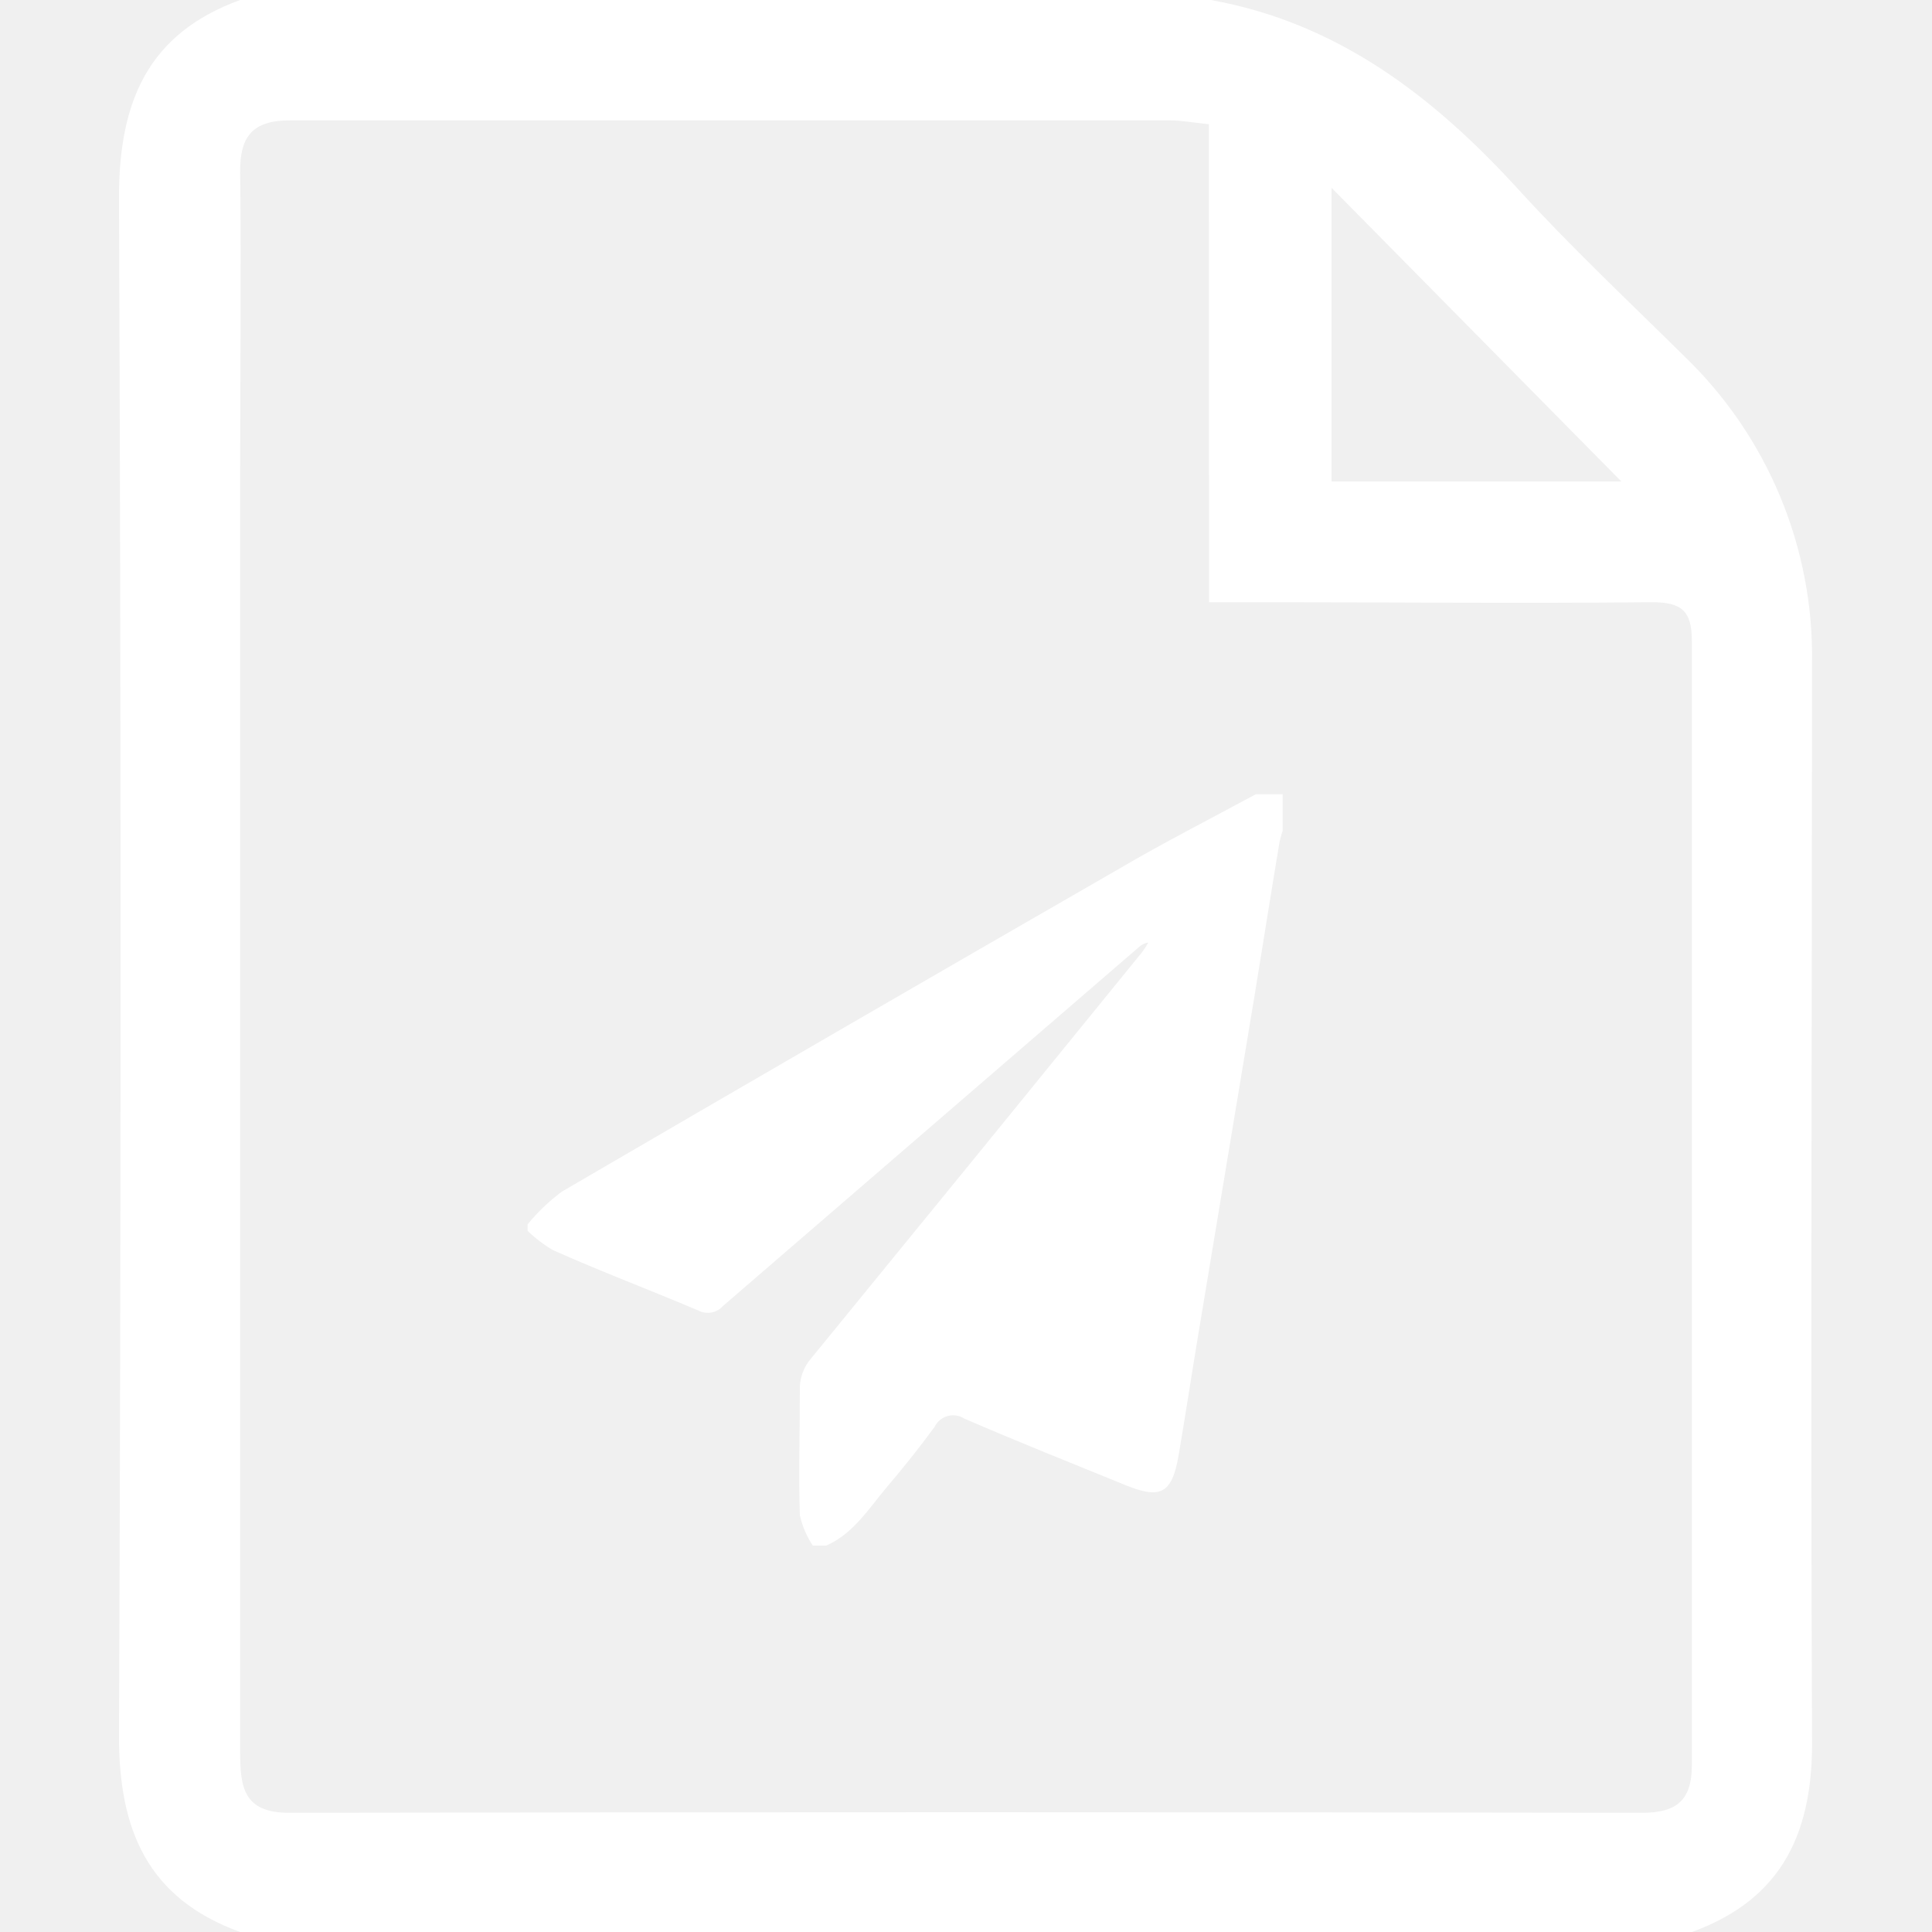
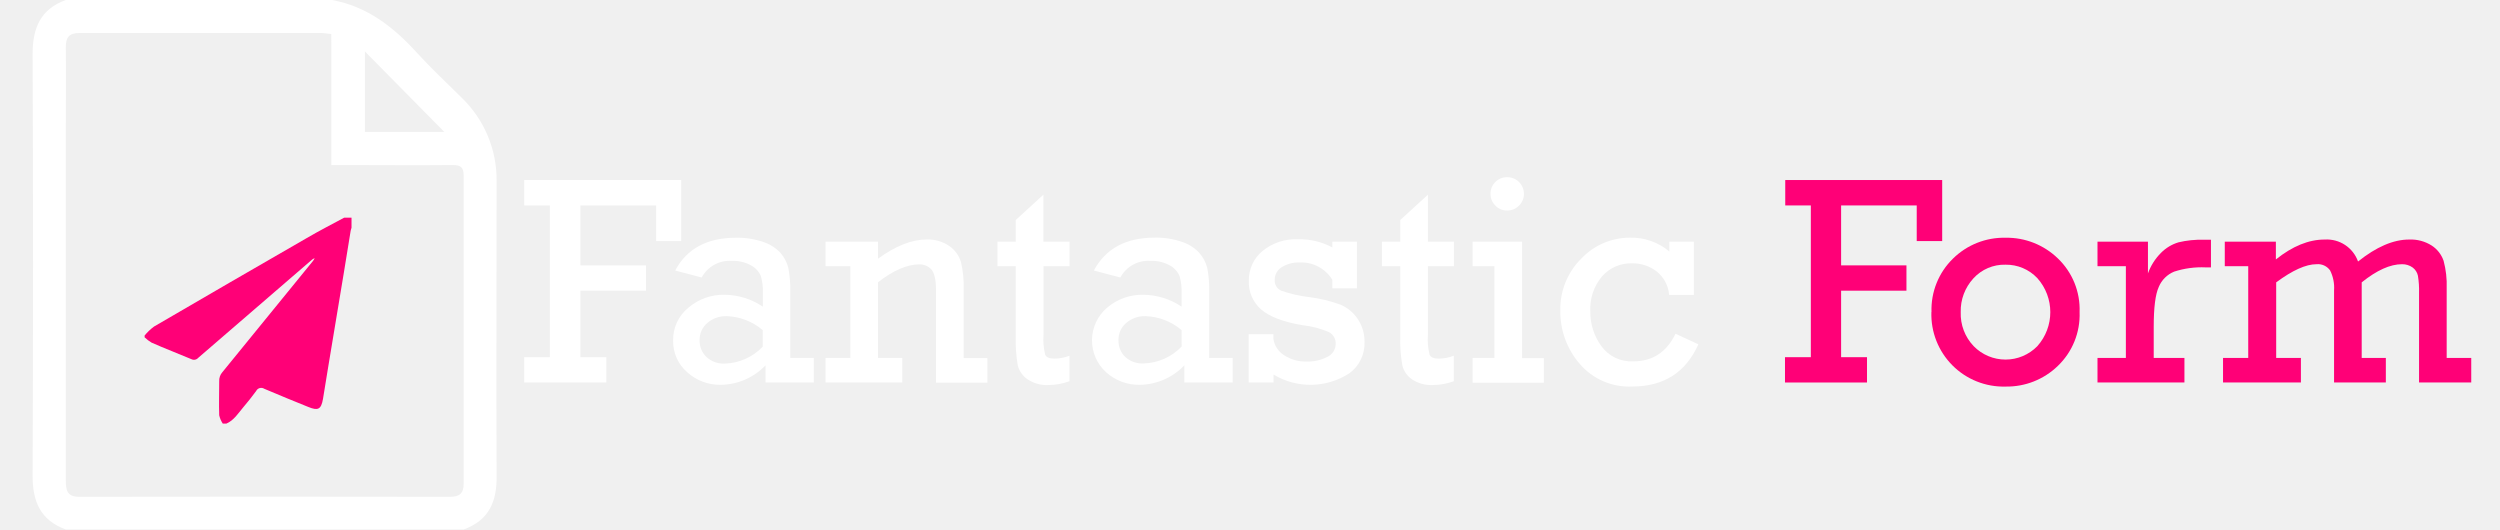
- <svg xmlns="http://www.w3.org/2000/svg" id="b53bbae7-6bc5-40de-b531-749d057ac50a" data-name="Capa 1" viewBox="0 0 100 100">
+ <svg xmlns="http://www.w3.org/2000/svg" id="f5ef1929-c160-458d-a599-eb2d42f38c9f" data-name="Capa 1" viewBox="0 0 472.16 100">
  <defs>
-     <style>.ac72bd22-49c6-4c49-ab45-93000b3e2830{fill:#fff;}</style>
+     <style>.a5211b10-824b-4f4b-baa0-b66d68d17ce4{fill:#f07;}.b53b6efe-bef0-4609-8ad5-fea39c96badb{fill:#fff;}</style>
  </defs>
-   <path class="ac72bd22-49c6-4c49-ab45-93000b3e2830" d="M65,41.11h1.39V43a5.32,5.32,0,0,0-.16.57c-.44,2.64-.86,5.29-1.29,7.94L62,69.21c-.34,2.05-.65,4.1-1,6.14s-1,2.23-2.77,1.51c-2.77-1.13-5.56-2.24-8.31-3.43a1.07,1.07,0,0,0-1.55.43C47.59,74.93,46.73,76,45.88,77s-1.71,2.4-3.12,3h-.69a4.74,4.74,0,0,1-.67-1.57c-.07-2.14,0-4.28,0-6.42A2.4,2.4,0,0,1,42,70.29q8.56-10.47,17.11-21a4.45,4.45,0,0,0,.33-.51,1,1,0,0,0-.5.25Q48.17,58.32,37.43,67.59a1.06,1.06,0,0,1-1.29.24c-2.49-1.06-5-2-7.51-3.12a7,7,0,0,1-1.32-1v-.34a10.07,10.07,0,0,1,1.77-1.69q14.4-8.4,28.84-16.71C60.24,43.61,62.63,42.39,65,41.11Z" />
-   <path class="ac72bd22-49c6-4c49-ab45-93000b3e2830" d="M87.57,100H12.43c-4.79-1.74-6.29-5.29-6.27-10.19q.16-39.81,0-79.62c0-4.9,1.48-8.45,6.27-10.19H62.67c6.58,1.18,11.53,5,15.9,9.78,2.73,3,5.71,5.79,8.6,8.65a21.55,21.55,0,0,1,6.62,15.91c0,18.49-.08,37,0,55.46C93.88,94.71,92.36,98.26,87.57,100Zm-25-93.57c-.87-.09-1.44-.2-2-.2-15.19,0-30.37,0-45.56,0-1.95,0-2.6.84-2.58,2.69.06,5.19,0,10.37,0,15.56q0,33.09,0,66.2c0,1.84.18,3.16,2.56,3.15q35-.06,70,0c1.76,0,2.58-.62,2.58-2.46q0-29.1,0-58.2c0-1.55-.53-2-2.06-2-6.82.07-13.63,0-20.45,0H62.58ZM83.92,24.92l-15-15.2v15.2Z" />
+   <path class="a5211b10-824b-4f4b-baa0-b66d68d17ce4" d="M65,41.11h1.39V43a5.32,5.32,0,0,0-.16.57c-.44,2.64-.86,5.29-1.29,7.94L62,69.21c-.34,2.05-.65,4.1-1,6.14s-1,2.23-2.77,1.51c-2.77-1.13-5.56-2.24-8.31-3.43a1.07,1.07,0,0,0-1.55.43C47.59,74.93,46.73,76,45.88,77s-1.71,2.4-3.12,3h-.69a4.74,4.74,0,0,1-.67-1.57c-.07-2.14,0-4.28,0-6.42A2.4,2.4,0,0,1,42,70.29q8.56-10.47,17.11-21a4.45,4.45,0,0,0,.33-.51,1,1,0,0,0-.5.25Q48.17,58.32,37.43,67.59a1.06,1.06,0,0,1-1.29.24c-2.49-1.06-5-2-7.51-3.12a7,7,0,0,1-1.32-1v-.34a10.07,10.07,0,0,1,1.77-1.69q14.4-8.4,28.84-16.71C60.24,43.61,62.63,42.39,65,41.11Z" />
+   <path class="b53b6efe-bef0-4609-8ad5-fea39c96badb" d="M87.57,100H12.43c-4.79-1.74-6.29-5.29-6.27-10.19q.16-39.81,0-79.62c0-4.9,1.48-8.45,6.27-10.19H62.67c6.58,1.18,11.53,5,15.9,9.78,2.73,3,5.71,5.79,8.6,8.65a21.55,21.55,0,0,1,6.62,15.91c0,18.49-.08,37,0,55.46C93.88,94.71,92.36,98.26,87.57,100Zm-25-93.57c-.87-.09-1.44-.2-2-.2-15.19,0-30.37,0-45.56,0-1.95,0-2.6.84-2.58,2.69.06,5.19,0,10.37,0,15.56q0,33.09,0,66.2c0,1.84.18,3.16,2.56,3.15q35-.06,70,0c1.76,0,2.58-.62,2.58-2.46q0-29.1,0-58.2c0-1.55-.53-2-2.06-2-6.82.07-13.63,0-20.45,0H62.58ZM83.92,24.92l-15-15.2v15.2Z" />
+   <path class="b53b6efe-bef0-4609-8ad5-fea39c96badb" d="M103.85,67.46V38.8H99V34h29.65V45.53h-4.73V38.8H109.62V50.12H122V54.9H109.62V67.46h4.89v4.78H99V67.46Z" />
+   <path class="b53b6efe-bef0-4609-8ad5-fea39c96badb" d="M153.7,67.6v4.64h-9.12V69a11.9,11.9,0,0,1-8.47,3.68,9.22,9.22,0,0,1-6.3-2.36,7.7,7.7,0,0,1-2.68-6A7.78,7.78,0,0,1,130,58.12a10.17,10.17,0,0,1,6.86-2.45,13.13,13.13,0,0,1,7.22,2.25V55.29a10.2,10.2,0,0,0-.38-3.14,4.07,4.07,0,0,0-1.8-2,7,7,0,0,0-3.7-.88,6,6,0,0,0-5.68,3.14l-5-1.32Q130.81,44.9,139,44.9a14.91,14.91,0,0,1,5.18.81,7.64,7.64,0,0,1,3.26,2.09,6.92,6.92,0,0,1,1.44,2.76,21.32,21.32,0,0,1,.37,4.73V67.6Zm-9.65-5.25a11,11,0,0,0-6.84-2.64A5.35,5.35,0,0,0,133.58,61a4.15,4.15,0,0,0-1.45,3.27,4.22,4.22,0,0,0,1.28,3.14,4.73,4.73,0,0,0,3.47,1.26,10.32,10.32,0,0,0,7.17-3.19Z" />
+   <path class="b53b6efe-bef0-4609-8ad5-fea39c96badb" d="M165.82,45.64v3.22q5-3.63,9.17-3.63a7.15,7.15,0,0,1,4.28,1.22,5.67,5.67,0,0,1,2.21,3,19.35,19.35,0,0,1,.52,5.18v13h4.48v4.64h-9.7V54.85c0-2-.3-3.33-.91-4a3,3,0,0,0-2.22-.92q-3.47,0-7.83,3.38V67.6h4.59v4.64H155.92V67.6h4.68V50.28h-4.68V45.64Z" />
+   <path class="b53b6efe-bef0-4609-8ad5-fea39c96badb" d="M188.38,50.28V45.64h3.46V41.55l5.22-4.78v8.87H202v4.64h-4.92V63.2A12.17,12.17,0,0,0,197.4,67c.23.49.8.73,1.72.73a7.73,7.73,0,0,0,2.86-.55V72a11.84,11.84,0,0,1-4,.72,6.5,6.5,0,0,1-3.88-1.06A4.51,4.51,0,0,1,192.22,69a27.28,27.28,0,0,1-.38-5.5V50.28Z" />
+   <path class="b53b6efe-bef0-4609-8ad5-fea39c96badb" d="M232.81,67.6v4.64h-9.13V69a11.87,11.87,0,0,1-8.46,3.68,9.22,9.22,0,0,1-6.3-2.36,8.12,8.12,0,0,1,.16-12.2,10.17,10.17,0,0,1,6.86-2.45,13.13,13.13,0,0,1,7.22,2.25V55.29a10.2,10.2,0,0,0-.38-3.14,4.07,4.07,0,0,0-1.8-2,7,7,0,0,0-3.7-.88,6,6,0,0,0-5.69,3.14l-5-1.32q3.33-6.21,11.49-6.21a14.91,14.91,0,0,1,5.18.81,7.64,7.64,0,0,1,3.26,2.09A6.92,6.92,0,0,1,228,50.56a21.32,21.32,0,0,1,.37,4.73V67.6Zm-9.65-5.25a11,11,0,0,0-6.84-2.64A5.35,5.35,0,0,0,212.69,61a4.15,4.15,0,0,0-1.45,3.27,4.25,4.25,0,0,0,1.27,3.14A4.77,4.77,0,0,0,216,68.64a10.32,10.32,0,0,0,7.17-3.19Z" />
+   <path class="b53b6efe-bef0-4609-8ad5-fea39c96badb" d="M235.83,72.24V63.12h4.67V64a4.34,4.34,0,0,0,2,3.07,7.23,7.23,0,0,0,4.19,1.21,8,8,0,0,0,4-.88A2.7,2.7,0,0,0,252.26,65,2.38,2.38,0,0,0,251,62.73a17.09,17.09,0,0,0-5-1.31c-3.66-.62-6.28-1.62-7.84-3A6.81,6.81,0,0,1,235.86,53a7.11,7.11,0,0,1,2.55-5.57,9.88,9.88,0,0,1,6.74-2.24,12.89,12.89,0,0,1,6.48,1.55V45.64h4.64v8.82h-4.64V52.84a6.88,6.88,0,0,0-6.15-3.27,6,6,0,0,0-3.4.89,2.74,2.74,0,0,0-1.33,2.38A2.07,2.07,0,0,0,242,54.91a24.15,24.15,0,0,0,5.26,1.2,27.41,27.41,0,0,1,5.86,1.41,7.34,7.34,0,0,1,3.28,2.69,7.53,7.53,0,0,1,1.31,4.39,7,7,0,0,1-2.85,5.89,13.48,13.48,0,0,1-14.33.25v1.5Z" />
+   <path class="b53b6efe-bef0-4609-8ad5-fea39c96badb" d="M261,50.28V45.64h3.46V41.55l5.22-4.78v8.87h4.92v4.64h-4.92V63.2A12.05,12.05,0,0,0,270,67c.23.49.8.73,1.71.73a7.69,7.69,0,0,0,2.86-.55V72a11.8,11.8,0,0,1-4,.72,6.49,6.49,0,0,1-3.87-1.06A4.47,4.47,0,0,1,264.85,69a26.35,26.35,0,0,1-.39-5.5V50.28Z" />
+   <path class="b53b6efe-bef0-4609-8ad5-fea39c96badb" d="M282.24,67.6V50.28h-4.12V45.64h9.34v22h4.12v4.64H278.12V67.6Zm-.74-31a3.1,3.1,0,0,1,.89-2.2,3,3,0,0,1,2.27-.93,3.08,3.08,0,0,1,2.22.9,3.13,3.13,0,0,1,0,4.47,3.06,3.06,0,0,1-2.22.92,3,3,0,0,1-2.24-.93A3.1,3.1,0,0,1,281.5,36.6Z" />
+   <path class="b53b6efe-bef0-4609-8ad5-fea39c96badb" d="M319.91,45.64V55.7h-4.67a6.3,6.3,0,0,0-2.35-4.43,7.38,7.38,0,0,0-4.63-1.54,7.25,7.25,0,0,0-5.71,2.49,9.47,9.47,0,0,0-2.2,6.53,11,11,0,0,0,2.09,6.63,7,7,0,0,0,6,2.87q5.5,0,8-5.22l4.32,2Q317.19,73,308.26,73a12.27,12.27,0,0,1-9.94-4.32,15,15,0,0,1-3.63-9.94,13.4,13.4,0,0,1,4-9.94,12.58,12.58,0,0,1,9.12-3.91,11.08,11.08,0,0,1,7.47,2.61V45.64Z" />
+   <path class="a5211b10-824b-4f4b-baa0-b66d68d17ce4" d="M342,67.46V38.8h-4.83V34h29.64V45.53H362V38.8H347.72V50.12h12.34V54.9H347.72V67.46h4.89v4.78H337.12V67.46Z" />
+   <path class="a5211b10-824b-4f4b-baa0-b66d68d17ce4" d="M364.79,58.94a13.46,13.46,0,0,1,4.06-10.1,13.71,13.71,0,0,1,9.92-3.94,13.86,13.86,0,0,1,9.87,3.89,13.33,13.33,0,0,1,4.12,10.15,13.38,13.38,0,0,1-4.11,10.17,13.84,13.84,0,0,1-9.88,3.9,13.64,13.64,0,0,1-14-14.07Zm5.52,0a8.85,8.85,0,0,0,2.46,6.45,8.4,8.4,0,0,0,12,0,9.65,9.65,0,0,0,0-12.87,8.09,8.09,0,0,0-6-2.53,7.92,7.92,0,0,0-6.07,2.59A9.06,9.06,0,0,0,370.31,58.93Z" />
+   <path class="a5211b10-824b-4f4b-baa0-b66d68d17ce4" d="M401.5,67.6V50.28h-5.36V45.64h9.53v6a10.56,10.56,0,0,1,2.45-3.87,7.75,7.75,0,0,1,3.31-2,18.19,18.19,0,0,1,4.77-.49h1.37V50.5h-1a16.75,16.75,0,0,0-5.95.8,5.33,5.33,0,0,0-2.91,2.9c-.64,1.4-.95,3.92-.95,7.54V67.6h5.8v4.64H396.14V67.6Z" />
+   <path class="a5211b10-824b-4f4b-baa0-b66d68d17ce4" d="M424.61,67.6V50.28h-4.43V45.64h9.65V49q4.71-3.77,9.24-3.76a6.26,6.26,0,0,1,6.28,4.15q5.19-4.16,9.67-4.15a7.35,7.35,0,0,1,4.25,1.14,5.6,5.6,0,0,1,2.24,2.88,17.6,17.6,0,0,1,.58,5.16V67.6h4.64v4.64h-9.86V55.34a17.3,17.3,0,0,0-.21-3.26,2.62,2.62,0,0,0-1-1.56,3.34,3.34,0,0,0-2-.62q-3.36,0-7.62,3.43V67.6h4.56v4.64h-9.78V54.85a7.25,7.25,0,0,0-.75-3.78,2.81,2.81,0,0,0-2.56-1.17q-3,0-7.62,3.43V67.6h4.67v4.64H419.85V67.6Z" />
</svg>
